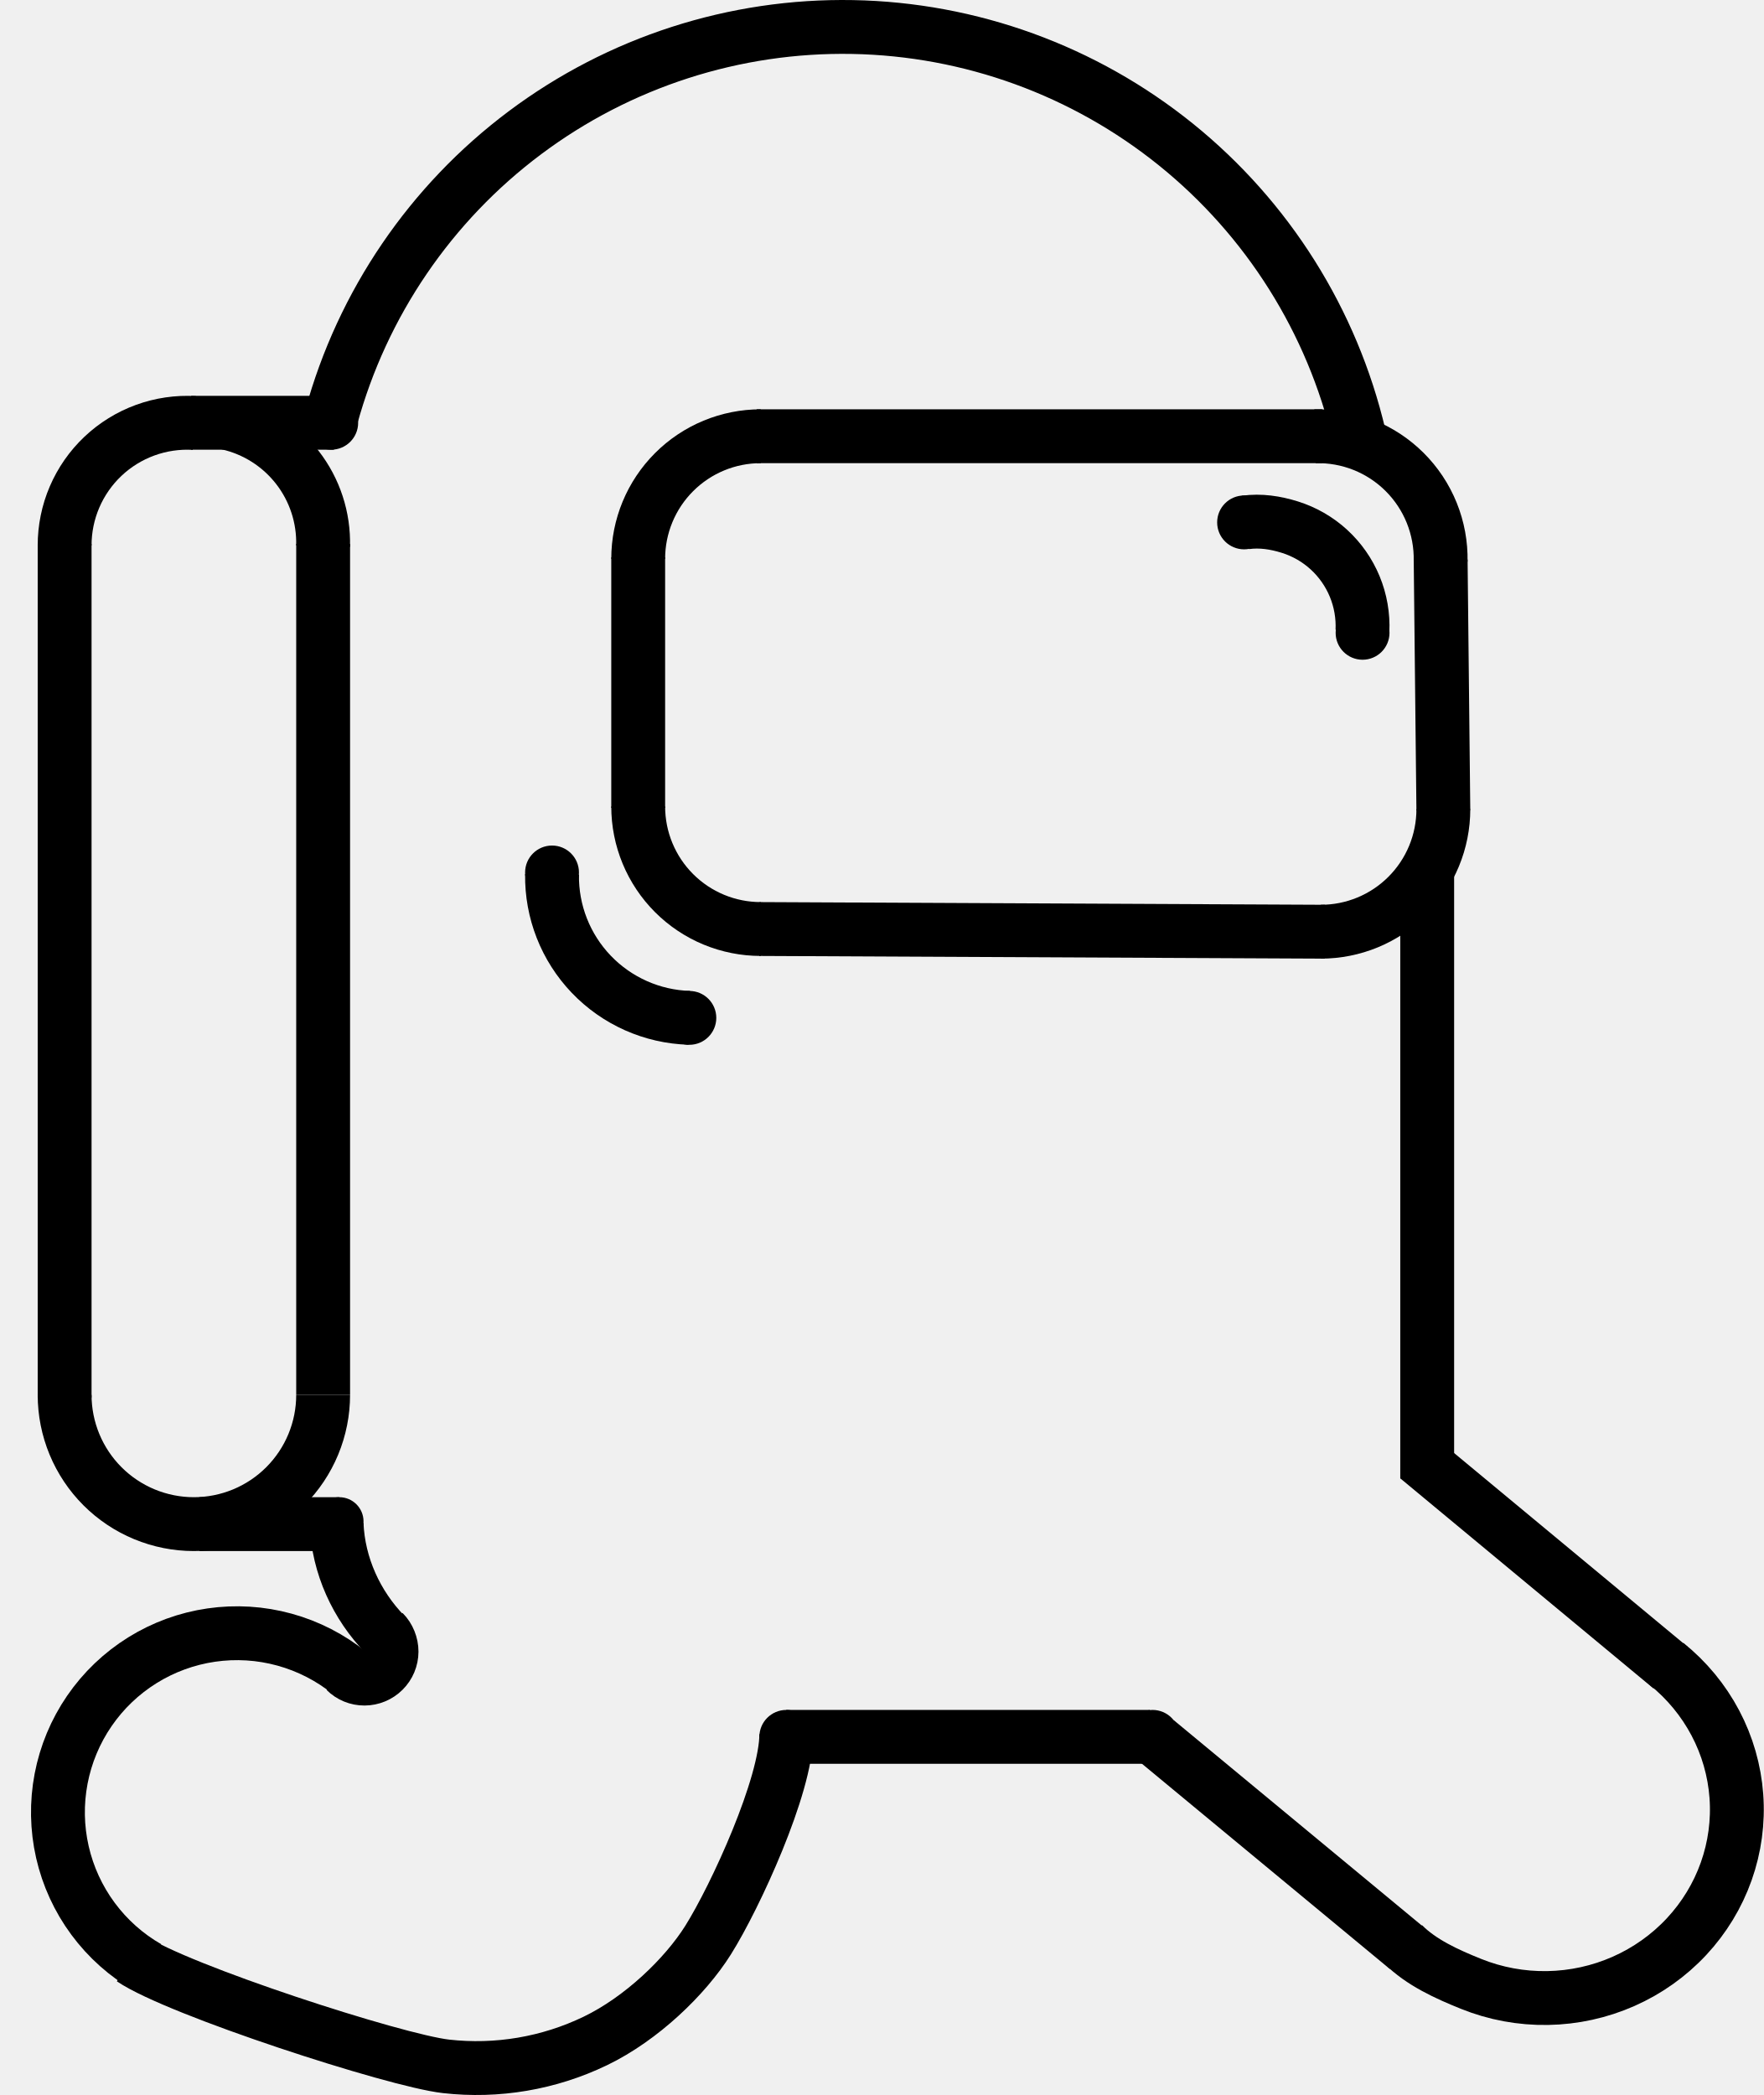
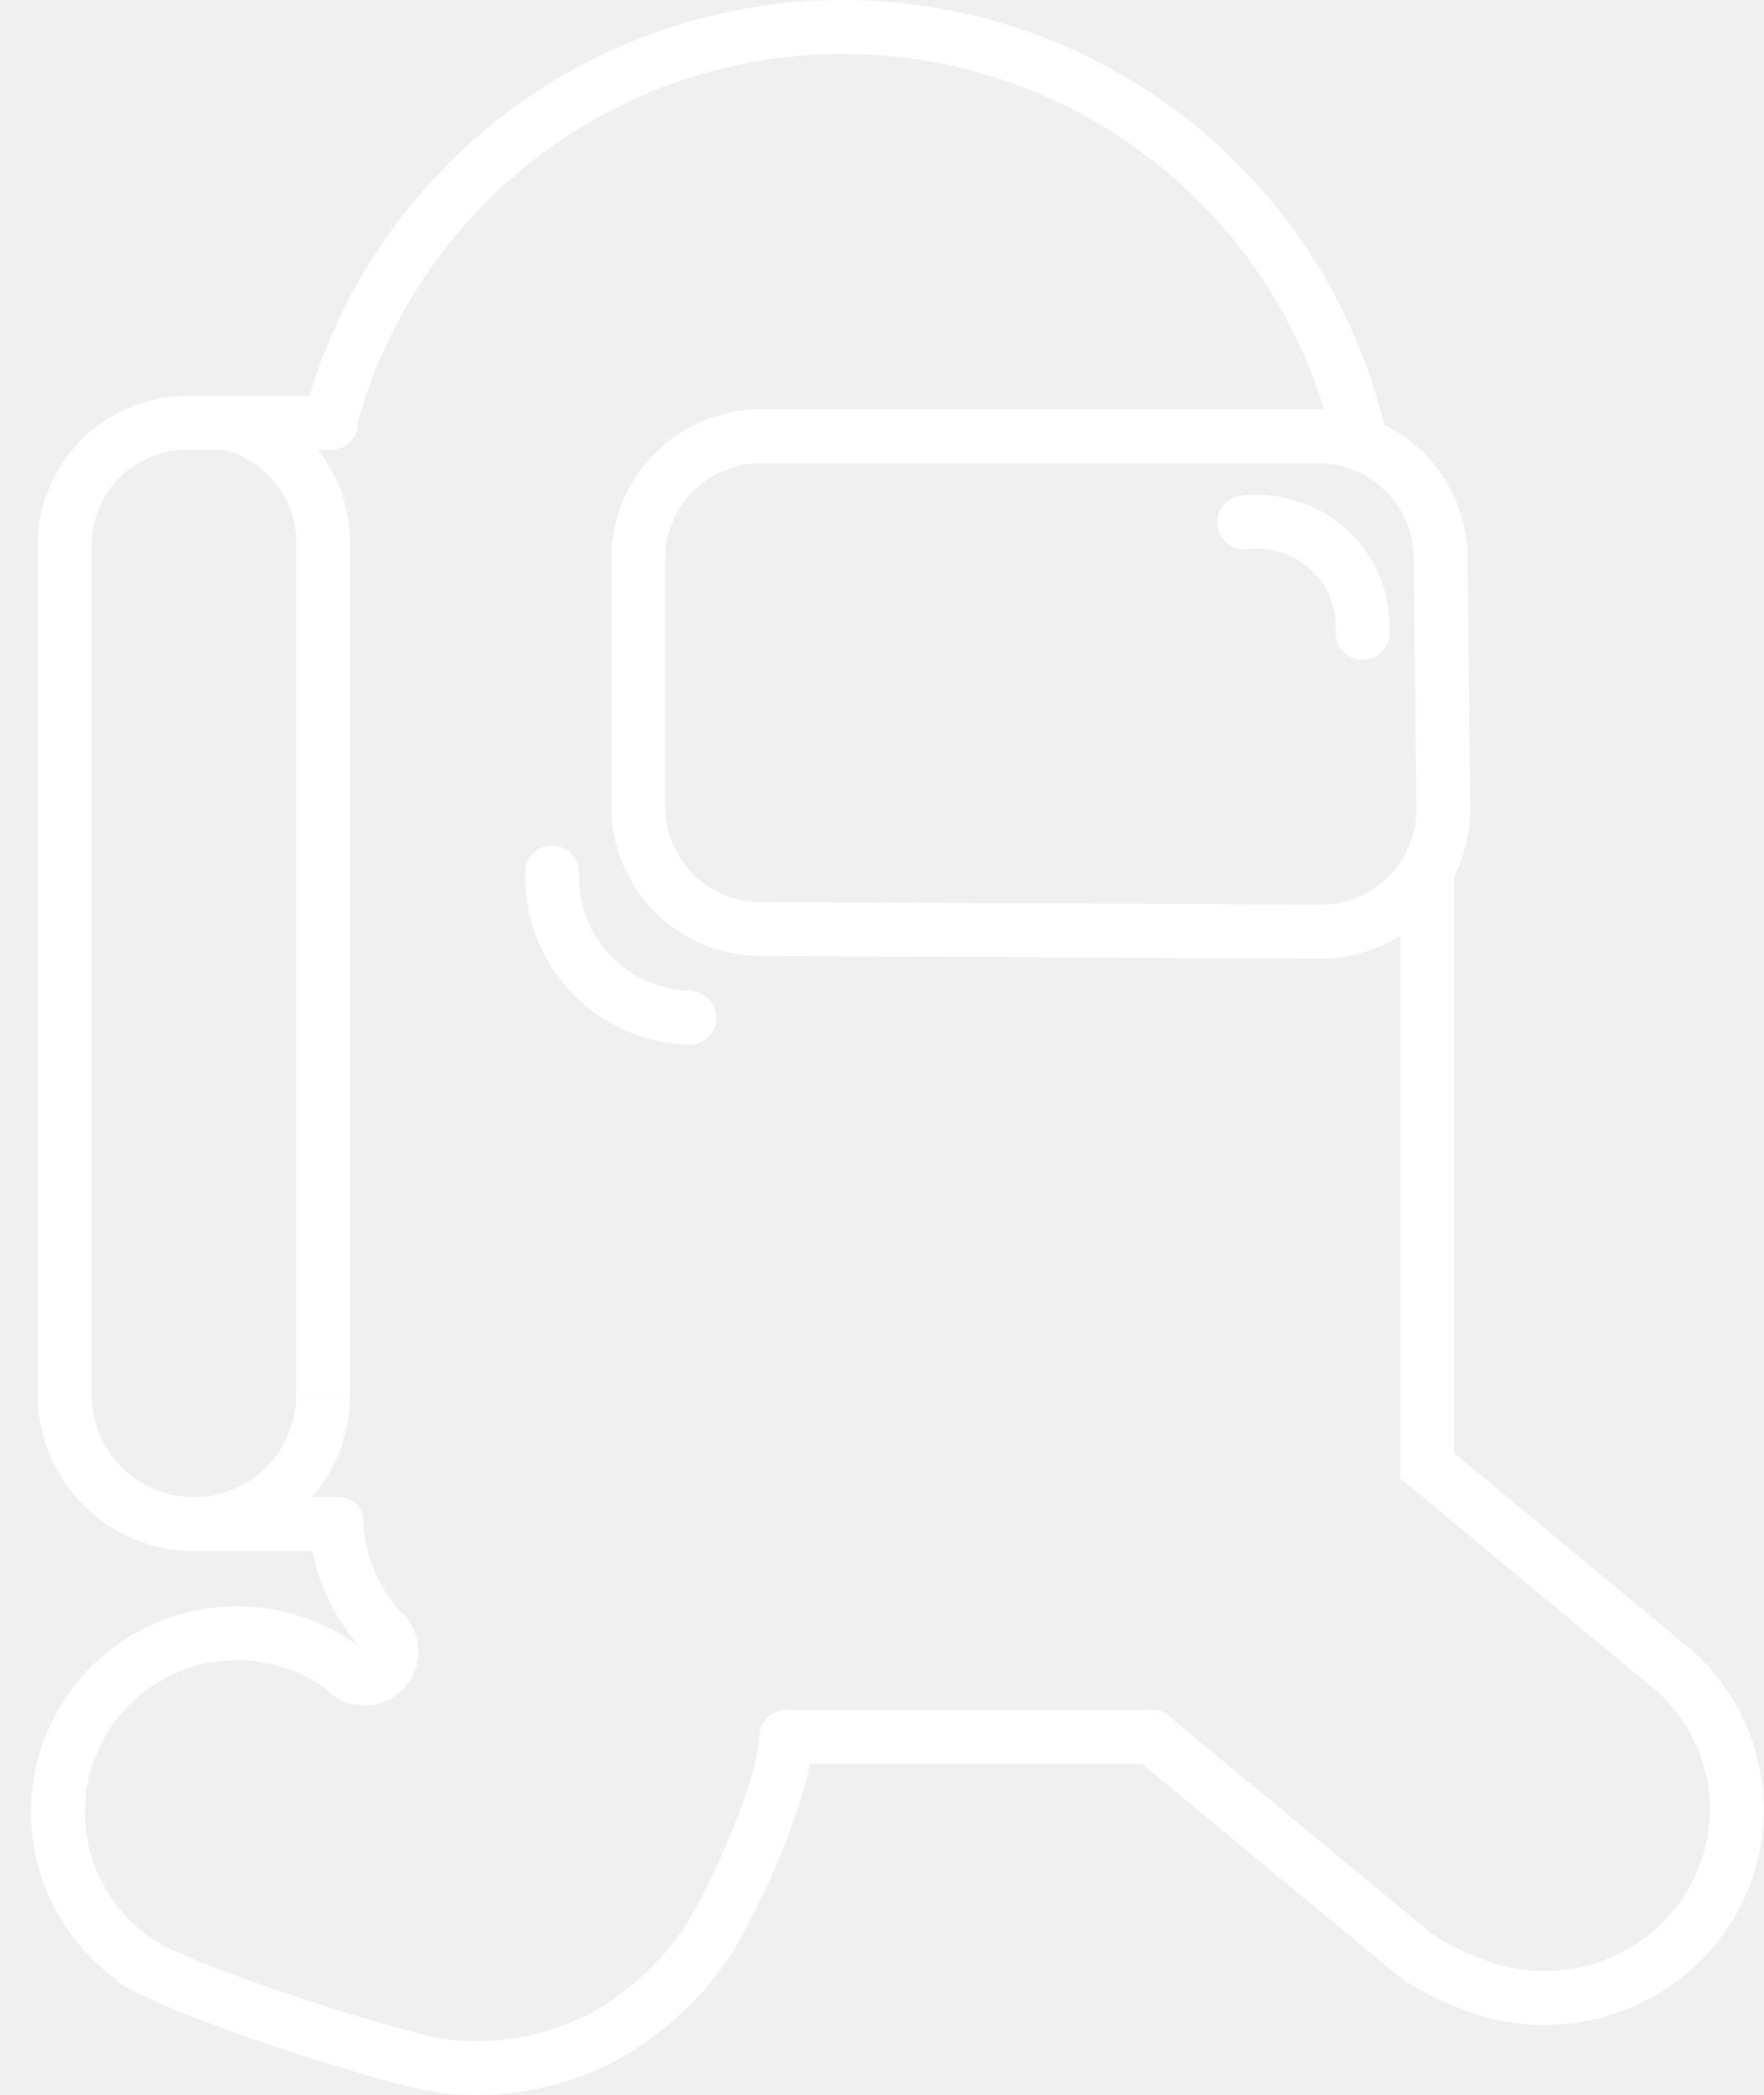
<svg xmlns="http://www.w3.org/2000/svg" width="655" height="778" viewBox="0 0 655 778" fill="none">
-   <path d="M123.005 154.932C134.579 112.701 159.893 75.529 194.949 49.289C230.004 23.049 272.803 9.236 316.585 10.033C360.366 10.829 402.634 26.19 436.712 53.689C470.79 81.187 494.734 119.256 504.763 161.88" stroke="black" stroke-width="20" />
-   <path d="M24 202.628C23.983 196.418 25.237 190.27 27.685 184.562C30.133 178.855 33.724 173.709 38.236 169.442C42.748 165.175 48.086 161.877 53.921 159.75C59.756 157.624 65.965 156.714 72.164 157.078" stroke="black" stroke-width="20" />
-   <path d="M84.472 157.106C94.774 159.42 103.951 165.246 110.429 173.584C116.908 181.922 120.285 192.253 119.981 202.808" stroke="black" stroke-width="20" />
-   <path d="M237 207.5C237 195.433 241.794 183.86 250.327 175.327C258.86 166.794 270.433 162 282.5 162" stroke="black" stroke-width="20" />
-   <path d="M488.342 162.015C494.489 161.858 500.604 162.949 506.318 165.222C512.032 167.495 517.226 170.903 521.586 175.24C525.946 179.576 529.382 184.751 531.686 190.453C533.99 196.154 535.114 202.264 534.991 208.412" stroke="black" stroke-width="20" />
-   <path d="M462.5 194C468.095 193.237 473.587 194.067 478.977 195.75C484.367 197.434 489.321 200.283 493.488 204.094C497.654 207.906 500.931 212.588 503.086 217.808C505.241 223.027 506.222 228.657 505.958 234.298" stroke="black" stroke-width="20" />
-   <path d="M536 300.5C536 306.475 534.823 312.392 532.537 317.912C530.25 323.432 526.898 328.448 522.673 332.673C518.448 336.898 513.432 340.25 507.912 342.537C502.392 344.823 496.475 346 490.5 346" stroke="black" stroke-width="20" />
-   <path d="M282.5 345C276.525 345 270.608 343.823 265.088 341.536C259.568 339.25 254.552 335.898 250.327 331.673C246.102 327.448 242.75 322.432 240.463 316.912C238.177 311.392 237 305.475 237 299.5" stroke="black" stroke-width="20" />
-   <path d="M255.98 377.978C242.189 377.579 229.109 371.766 219.569 361.798C210.03 351.829 204.798 338.506 205.006 324.711" stroke="black" stroke-width="20" />
-   <path d="M120 518C120 524.303 118.758 530.545 116.346 536.369C113.934 542.192 110.398 547.484 105.941 551.941C101.484 556.398 96.192 559.934 90.369 562.346C84.545 564.758 78.303 566 72 566C65.697 566 59.455 564.758 53.631 562.346C47.808 559.934 42.516 556.398 38.059 551.941C33.602 547.484 30.066 542.192 27.654 536.369C25.242 530.545 24 524.303 24 518" stroke="black" stroke-width="20" />
-   <line x1="237" y1="207" x2="237" y2="300" stroke="black" stroke-width="20" />
-   <line x1="24" y1="202" x2="24" y2="519" stroke="black" stroke-width="20" />
-   <path d="M120 202V518" stroke="black" stroke-width="20" />
-   <path d="M530 323L530 549" stroke="black" stroke-width="20" />
-   <line x1="526.386" y1="541.304" x2="620.386" y2="619.304" stroke="black" stroke-width="20" />
-   <path d="M292 645H427" stroke="black" stroke-width="20" />
-   <line x1="74" y1="566" x2="126" y2="566" stroke="black" stroke-width="20" />
-   <path d="M429.5 646.5L522.5 723.5" stroke="black" stroke-width="20" />
-   <line x1="534.999" y1="207.892" x2="535.999" y2="300.892" stroke="black" stroke-width="20" />
-   <path d="M282 345L492 346" stroke="black" stroke-width="20" />
-   <line x1="281" y1="162" x2="491" y2="162" stroke="black" stroke-width="20" />
-   <line x1="71" y1="157" x2="124" y2="157" stroke="black" stroke-width="20" />
-   <path d="M142.456 606.104C144.308 607.948 145.412 610.725 145.405 613.353C145.398 615.983 144.342 618.523 142.455 620.407C140.568 622.292 138.014 623.355 135.361 623.367C132.71 623.378 130.185 622.34 128.332 620.496" stroke="black" stroke-width="20" />
-   <circle cx="10" cy="10" r="10" transform="matrix(-1 0 0 1 215 314)" fill="black" />
-   <circle cx="10" cy="10" r="10" transform="matrix(-1 0 0 1 472 184)" fill="black" />
-   <circle cx="10" cy="10" r="10" transform="matrix(-1 0 0 1 516 225)" fill="black" />
-   <path d="M104 170C104 172.761 106.239 175 109 175C111.761 175 114 172.761 114 170C114 167.239 111.761 165 109 165C106.239 165 104 167.239 104 170Z" fill="black" />
-   <path d="M104 170C104 172.761 106.239 175 109 175C111.761 175 114 172.761 114 170C114 167.239 111.761 165 109 165C106.239 165 104 167.239 104 170Z" fill="black" />
-   <path d="M104 170C104 172.761 106.239 175 109 175C111.761 175 114 172.761 114 170C114 167.239 111.761 165 109 165C106.239 165 104 167.239 104 170Z" fill="black" />
-   <path d="M113 157C113 162.523 117.477 167 123 167C128.523 167 133 162.523 133 157C133 151.477 128.523 147 123 147C117.477 147 113 151.477 113 157Z" fill="black" />
-   <circle cx="10" cy="10" r="10" transform="matrix(-1 0 0 1 266 368)" fill="black" />
-   <circle cx="10" cy="10" r="10" transform="matrix(-1 0 0 1 302 635)" fill="black" />
-   <circle cx="9" cy="9" r="9" transform="matrix(-1 0 0 1 135 556)" fill="black" />
-   <circle cx="10" cy="10" r="10" transform="matrix(-1 0 0 1 438 635)" fill="black" />
-   <path d="M618.869 617.897C626.386 623.939 632.556 631.412 637.014 639.853C641.471 648.292 644.123 657.527 644.817 666.992C645.51 676.457 644.231 685.964 641.053 694.936C637.875 703.907 632.862 712.161 626.311 719.188C619.759 726.216 611.806 731.87 602.931 735.794C594.056 739.719 584.452 741.829 574.706 741.99C564.961 742.151 555.289 740.36 546.282 736.73C537.276 733.1 527.791 728.809 521 722" stroke="black" stroke-width="20" />
-   <path d="M54.893 730.679C46.932 726.106 40.004 719.935 34.545 712.553C29.086 705.172 25.215 696.74 23.175 687.788C21.135 678.837 20.971 669.56 22.692 660.542C24.414 651.524 27.984 642.961 33.178 635.39C38.373 627.82 45.078 621.407 52.872 616.556C60.666 611.704 69.381 608.519 78.466 607.201C87.552 605.884 96.812 606.461 105.664 608.898C114.515 611.335 122.766 615.578 129.897 621.361" stroke="black" stroke-width="20" />
-   <path d="M292 644C292 663.108 273.106 704.328 262.939 720.507C254.459 734 238.244 749.666 221.027 757.954C203.81 766.243 184.603 769.503 165.616 767.36C146.628 765.216 66 739 49 727.5" stroke="black" stroke-width="20" />
-   <path d="M143 607C132.375 596.086 125.644 581.421 125 566" stroke="black" stroke-width="20" />
+   <path d="M123.005 154.932C134.579 112.701 159.893 75.529 194.949 49.289C230.004 23.049 272.803 9.236 316.585 10.033C360.366 10.829 402.634 26.19 436.712 53.689C470.79 81.187 494.734 119.256 504.763 161.88" stroke="white" stroke-width="20" />
+   <path d="M24 202.628C23.983 196.418 25.237 190.27 27.685 184.562C30.133 178.855 33.724 173.709 38.236 169.442C42.748 165.175 48.086 161.877 53.921 159.75C59.756 157.624 65.965 156.714 72.164 157.078" stroke="white" stroke-width="20" />
+   <path d="M84.472 157.106C94.774 159.42 103.951 165.246 110.429 173.584C116.908 181.922 120.285 192.253 119.981 202.808" stroke="white" stroke-width="20" />
+   <path d="M237 207.5C237 195.433 241.794 183.86 250.327 175.327C258.86 166.794 270.433 162 282.5 162" stroke="white" stroke-width="20" />
+   <path d="M488.342 162.015C494.489 161.858 500.604 162.949 506.318 165.222C512.032 167.495 517.226 170.903 521.586 175.24C525.946 179.576 529.382 184.751 531.686 190.453C533.99 196.154 535.114 202.264 534.991 208.412" stroke="white" stroke-width="20" />
+   <path d="M462.5 194C468.095 193.237 473.587 194.067 478.977 195.75C484.367 197.434 489.321 200.283 493.488 204.094C497.654 207.906 500.931 212.588 503.086 217.808C505.241 223.027 506.222 228.657 505.958 234.298" stroke="white" stroke-width="20" />
+   <path d="M536 300.5C536 306.475 534.823 312.392 532.537 317.912C530.25 323.432 526.898 328.448 522.673 332.673C518.448 336.898 513.432 340.25 507.912 342.537C502.392 344.823 496.475 346 490.5 346" stroke="white" stroke-width="20" />
+   <path d="M282.5 345C276.525 345 270.608 343.823 265.088 341.536C259.568 339.25 254.552 335.898 250.327 331.673C246.102 327.448 242.75 322.432 240.463 316.912C238.177 311.392 237 305.475 237 299.5" stroke="white" stroke-width="20" />
+   <path d="M255.98 377.978C242.189 377.579 229.109 371.766 219.569 361.798C210.03 351.829 204.798 338.506 205.006 324.711" stroke="white" stroke-width="20" />
+   <path d="M120 518C120 524.303 118.758 530.545 116.346 536.369C113.934 542.192 110.398 547.484 105.941 551.941C101.484 556.398 96.192 559.934 90.369 562.346C84.545 564.758 78.303 566 72 566C65.697 566 59.455 564.758 53.631 562.346C47.808 559.934 42.516 556.398 38.059 551.941C33.602 547.484 30.066 542.192 27.654 536.369C25.242 530.545 24 524.303 24 518" stroke="white" stroke-width="20" />
+   <line x1="237" y1="207" x2="237" y2="300" stroke="white" stroke-width="20" />
+   <line x1="24" y1="202" x2="24" y2="519" stroke="white" stroke-width="20" />
+   <path d="M120 202V518" stroke="white" stroke-width="20" />
+   <path d="M530 323L530 549" stroke="white" stroke-width="20" />
+   <line x1="526.386" y1="541.304" x2="620.386" y2="619.304" stroke="white" stroke-width="20" />
+   <path d="M292 645H427" stroke="white" stroke-width="20" />
+   <line x1="74" y1="566" x2="126" y2="566" stroke="white" stroke-width="20" />
+   <path d="M429.5 646.5L522.5 723.5" stroke="white" stroke-width="20" />
+   <line x1="534.999" y1="207.892" x2="535.999" y2="300.892" stroke="white" stroke-width="20" />
+   <path d="M282 345L492 346" stroke="white" stroke-width="20" />
+   <line x1="281" y1="162" x2="491" y2="162" stroke="white" stroke-width="20" />
+   <line x1="71" y1="157" x2="124" y2="157" stroke="white" stroke-width="20" />
+   <path d="M142.456 606.104C144.308 607.948 145.412 610.725 145.405 613.353C145.398 615.983 144.342 618.523 142.455 620.407C140.568 622.292 138.014 623.355 135.361 623.367C132.71 623.378 130.185 622.34 128.332 620.496" stroke="white" stroke-width="20" />
+   <circle cx="10" cy="10" r="10" transform="matrix(-1 0 0 1 215 314)" fill="white" />
+   <circle cx="10" cy="10" r="10" transform="matrix(-1 0 0 1 472 184)" fill="white" />
+   <circle cx="10" cy="10" r="10" transform="matrix(-1 0 0 1 516 225)" fill="white" />
+   <path d="M104 170C104 172.761 106.239 175 109 175C111.761 175 114 172.761 114 170C114 167.239 111.761 165 109 165C106.239 165 104 167.239 104 170Z" fill="white" />
+   <path d="M104 170C104 172.761 106.239 175 109 175C111.761 175 114 172.761 114 170C114 167.239 111.761 165 109 165C106.239 165 104 167.239 104 170Z" fill="white" />
+   <path d="M104 170C104 172.761 106.239 175 109 175C111.761 175 114 172.761 114 170C114 167.239 111.761 165 109 165C106.239 165 104 167.239 104 170Z" fill="white" />
+   <path d="M113 157C113 162.523 117.477 167 123 167C128.523 167 133 162.523 133 157C133 151.477 128.523 147 123 147C117.477 147 113 151.477 113 157Z" fill="white" />
+   <circle cx="10" cy="10" r="10" transform="matrix(-1 0 0 1 266 368)" fill="white" />
+   <circle cx="10" cy="10" r="10" transform="matrix(-1 0 0 1 302 635)" fill="white" />
+   <circle cx="9" cy="9" r="9" transform="matrix(-1 0 0 1 135 556)" fill="white" />
+   <circle cx="10" cy="10" r="10" transform="matrix(-1 0 0 1 438 635)" fill="white" />
+   <path d="M618.869 617.897C626.386 623.939 632.556 631.412 637.014 639.853C641.471 648.292 644.123 657.527 644.817 666.992C645.51 676.457 644.231 685.964 641.053 694.936C637.875 703.907 632.862 712.161 626.311 719.188C619.759 726.216 611.806 731.87 602.931 735.794C594.056 739.719 584.452 741.829 574.706 741.99C564.961 742.151 555.289 740.36 546.282 736.73C537.276 733.1 527.791 728.809 521 722" stroke="white" stroke-width="20" />
+   <path d="M54.893 730.679C46.932 726.106 40.004 719.935 34.545 712.553C29.086 705.172 25.215 696.74 23.175 687.788C21.135 678.837 20.971 669.56 22.692 660.542C24.414 651.524 27.984 642.961 33.178 635.39C38.373 627.82 45.078 621.407 52.872 616.556C60.666 611.704 69.381 608.519 78.466 607.201C87.552 605.884 96.812 606.461 105.664 608.898C114.515 611.335 122.766 615.578 129.897 621.361" stroke="white" stroke-width="20" />
+   <path d="M292 644C292 663.108 273.106 704.328 262.939 720.507C254.459 734 238.244 749.666 221.027 757.954C203.81 766.243 184.603 769.503 165.616 767.36C146.628 765.216 66 739 49 727.5" stroke="white" stroke-width="20" />
+   <path d="M143 607C132.375 596.086 125.644 581.421 125 566" stroke="white" stroke-width="20" />
</svg>
